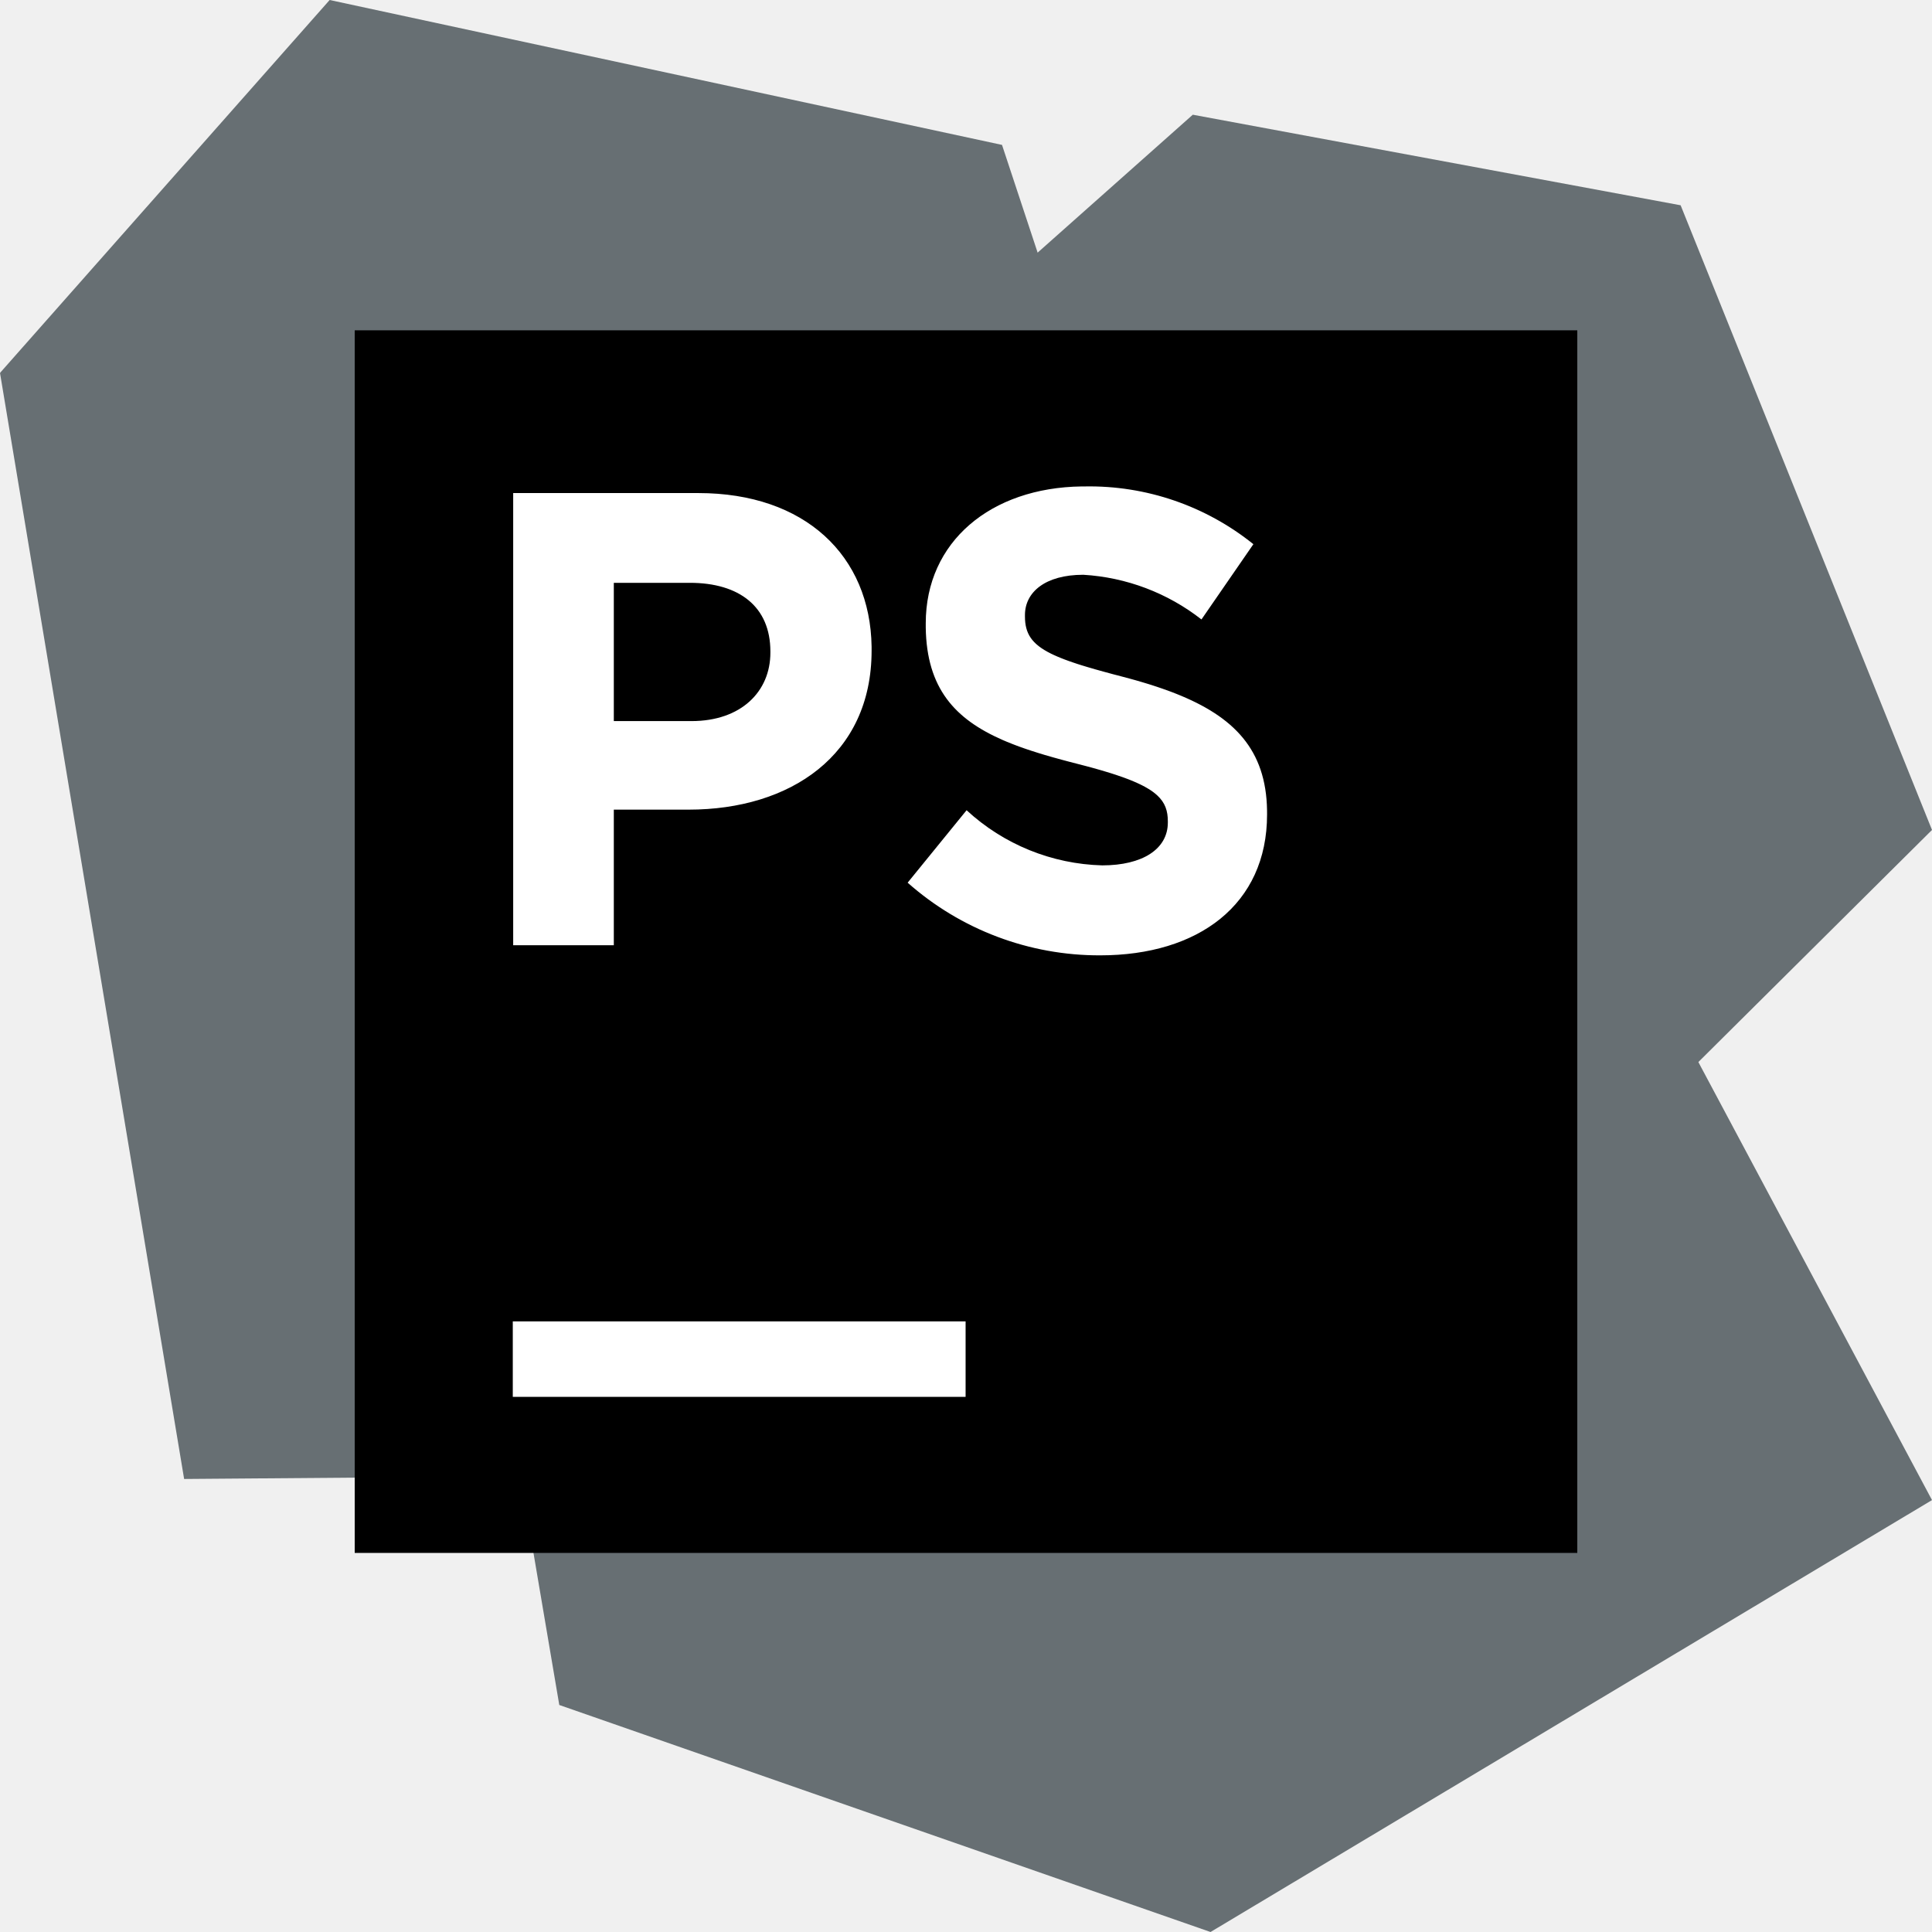
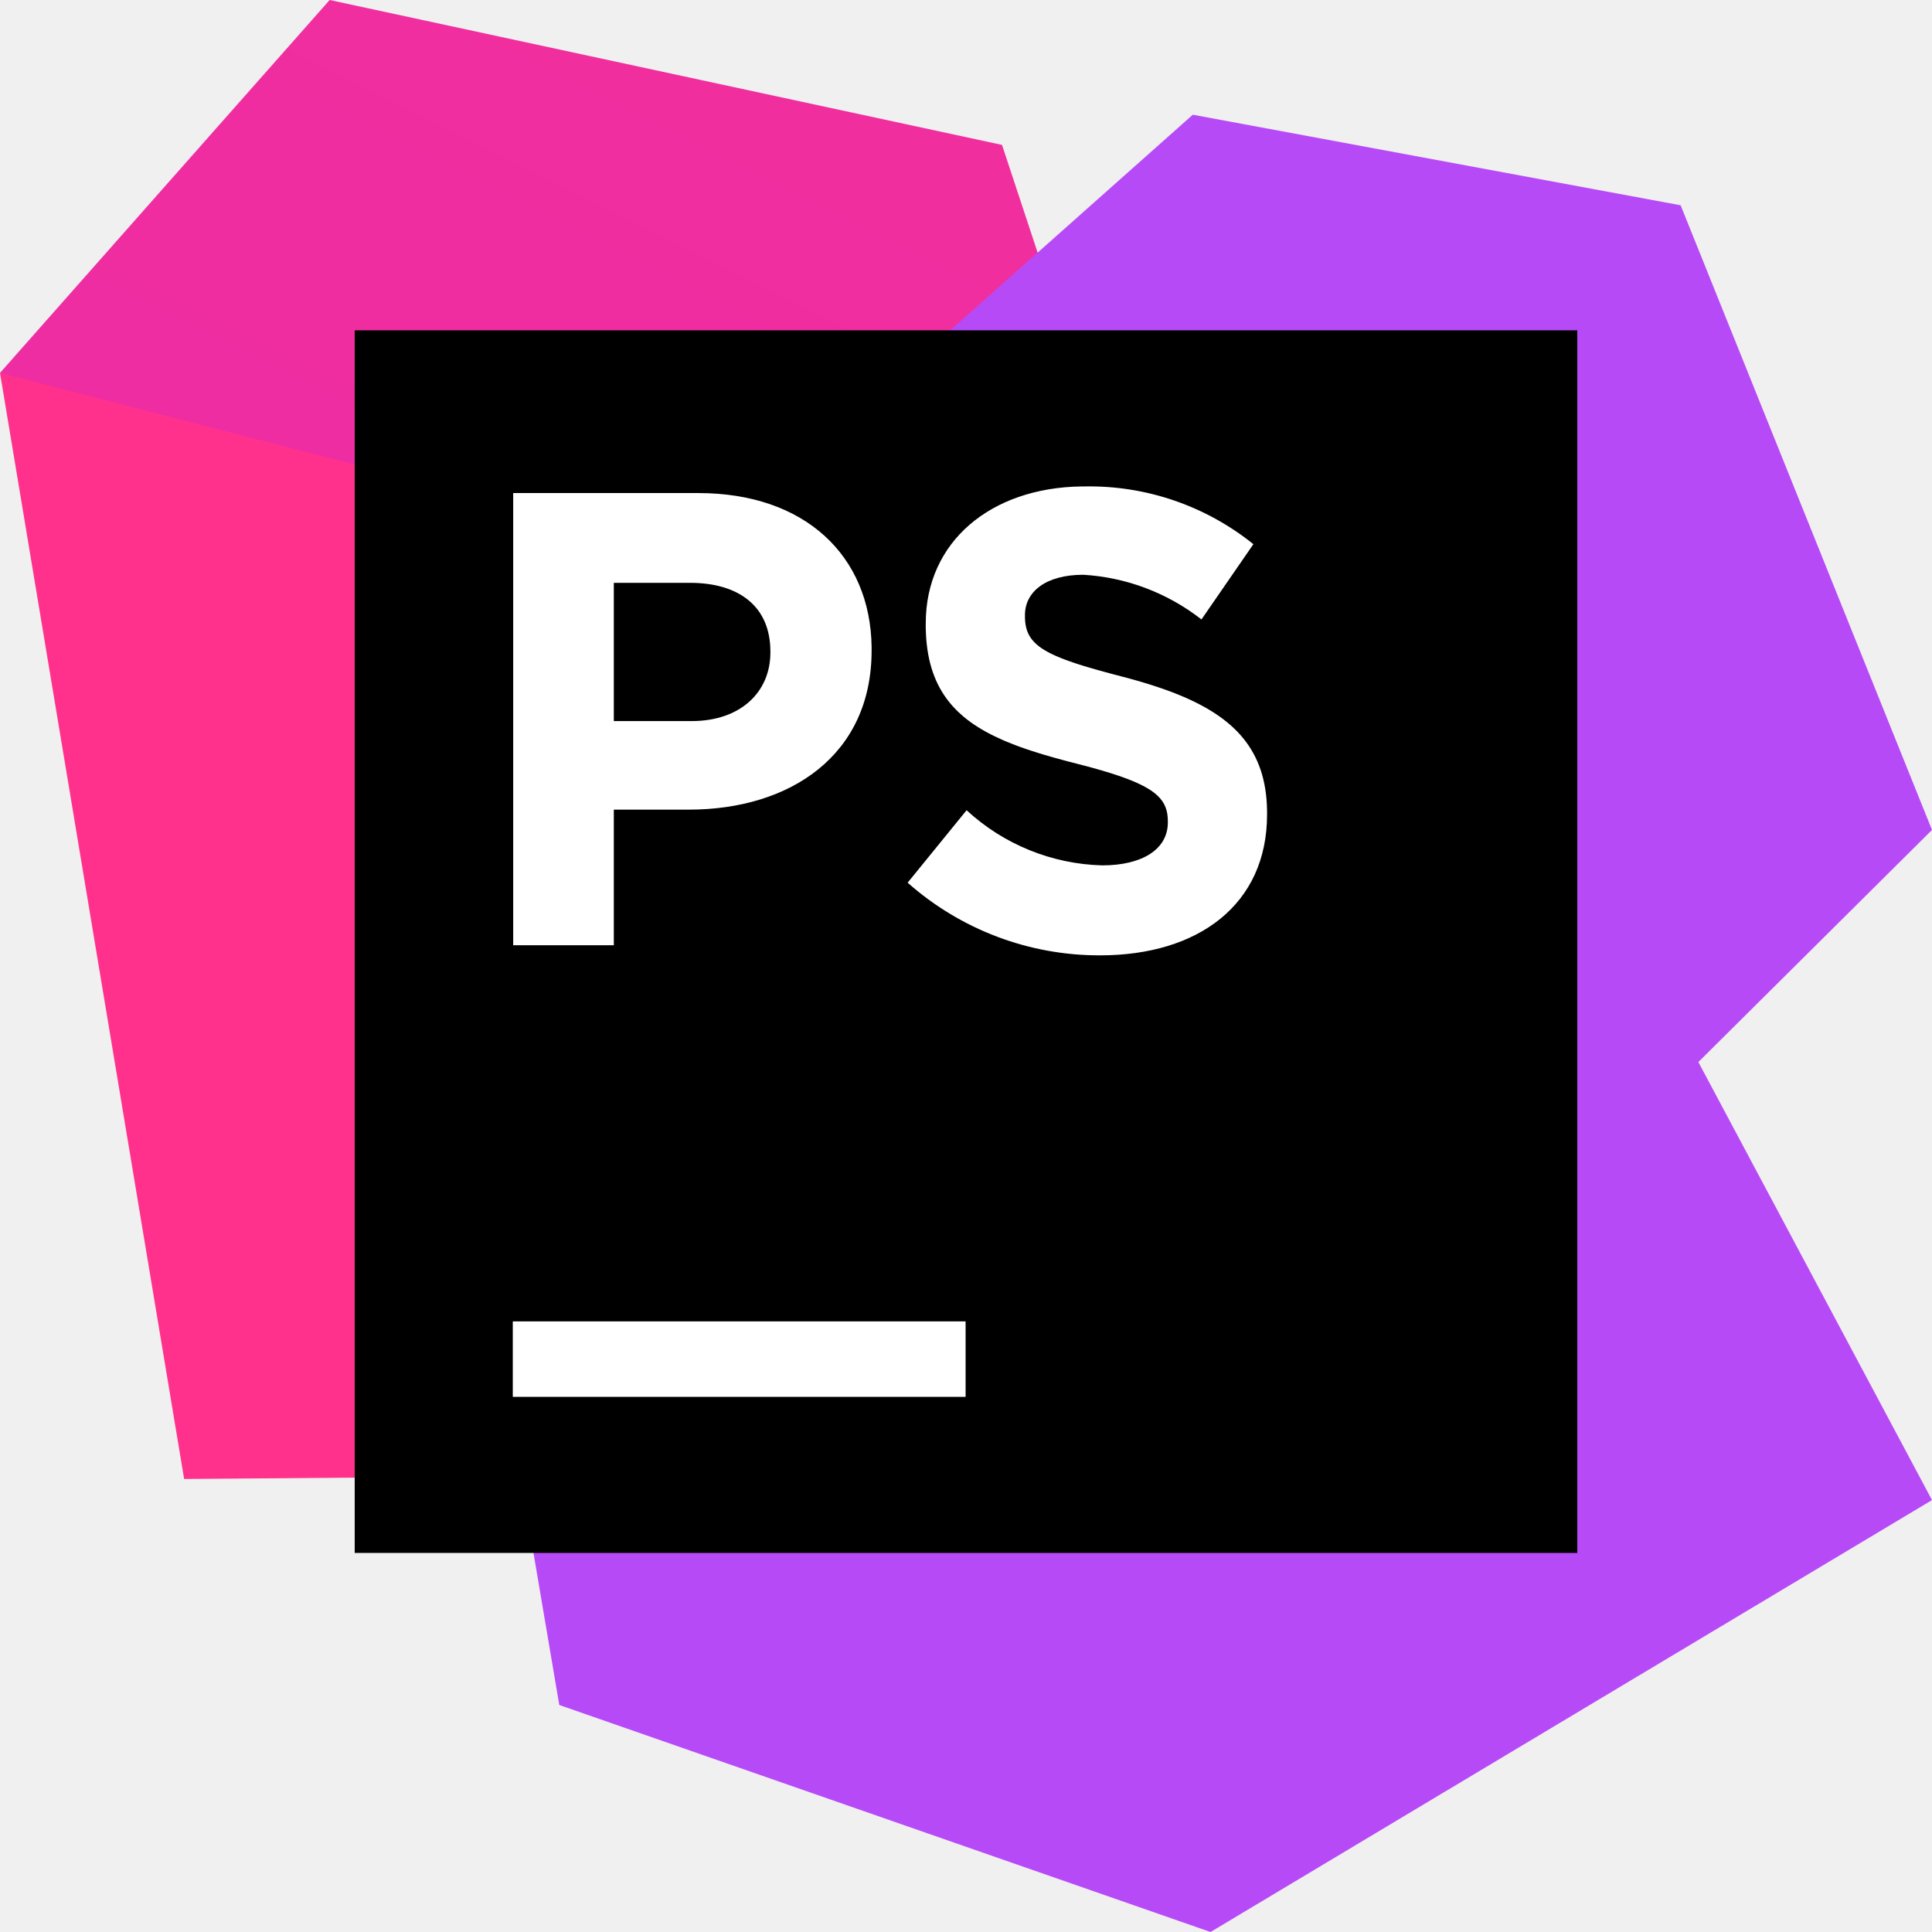
<svg xmlns="http://www.w3.org/2000/svg" width="72" height="72" viewBox="0 0 72 72" fill="none">
-   <g clip-path="url(#clip0_660_1493)">
-     <path d="M39.743 12.66L37.342 5.4L12.285 0L0 13.897L13.5 20.805V12.66H39.743Z" fill="#676F73" />
-     <path d="M13.5 17.385L0 13.898L6.862 55.117L13.477 55.065L13.5 17.385Z" fill="#676F73" />
-     <path d="M58.5 12.66H35.018L44.452 4.275L62.632 7.65L72 30.93L58.508 44.333L58.5 12.66Z" fill="#676F73" />
-     <path d="M58.515 30.622L58.5 57.66H19.845L20.843 63.54L45.113 72L72 55.904L58.515 30.622Z" fill="#676F73" />
+   <g clip-path="url(#clip0_539_1301)">
+     <path d="M39.743 12.66L37.342 5.4L12.285 0L0 13.897L13.5 20.805V12.66H39.743Z" fill="url(#paint0_linear_539_1301)" />
+     <path d="M13.5 17.385L0 13.898L6.862 55.117L13.477 55.065L13.5 17.385Z" fill="url(#paint1_linear_539_1301)" />
+     <path d="M58.5 12.66H35.018L44.452 4.275L62.632 7.65L72 30.93L58.508 44.333L58.5 12.66Z" fill="url(#paint2_linear_539_1301)" />
+     <path d="M58.515 30.622L58.5 57.66H19.845L20.843 63.54L45.113 72L72 55.904L58.515 30.622Z" fill="url(#paint3_linear_539_1301)" />
    <path d="M13.219 12.31H58.781V57.873H13.219V12.31Z" fill="black" />
    <path d="M19.11 49.245H35.985V52.057H19.11V49.245ZM33.825 32.895L36.022 30.195C37.403 31.47 39.199 32.2 41.077 32.25C42.577 32.25 43.522 31.643 43.522 30.653V30.608C43.522 30.224 43.426 29.916 43.122 29.637L43.054 29.578C43.004 29.537 42.952 29.498 42.898 29.461L42.809 29.404C42.761 29.374 42.712 29.346 42.662 29.319L42.555 29.263C42.536 29.253 42.517 29.244 42.498 29.235L42.379 29.179C42.337 29.16 42.294 29.141 42.251 29.123L42.115 29.067C42.091 29.058 42.067 29.048 42.044 29.039L41.894 28.983C41.868 28.974 41.842 28.965 41.816 28.955L41.653 28.899L41.568 28.87L41.391 28.813L41.203 28.756L41.005 28.697C40.972 28.687 40.937 28.677 40.903 28.668L40.69 28.608L40.466 28.548L39.78 28.37L39.564 28.312L39.248 28.225L39.144 28.195L38.939 28.136L38.739 28.075C38.706 28.065 38.673 28.055 38.64 28.044L38.445 27.982L38.253 27.918C38.222 27.908 38.191 27.897 38.16 27.886L37.974 27.82L37.794 27.752C37.764 27.741 37.734 27.729 37.705 27.717L37.53 27.647L37.359 27.574C35.591 26.798 34.533 25.654 34.5 23.389L34.5 23.228C34.5 20.192 36.916 18.171 40.316 18.128L40.425 18.128C42.707 18.087 44.931 18.849 46.71 20.28L44.775 23.085C43.51 22.096 41.975 21.515 40.372 21.42C38.947 21.42 38.197 22.073 38.197 22.92V22.973C38.197 23.6 38.437 23.997 39.169 24.36L39.286 24.415C39.326 24.434 39.367 24.452 39.41 24.47L39.543 24.525L39.684 24.58L39.834 24.635L39.993 24.69L40.16 24.746L40.337 24.802L40.523 24.858L40.821 24.945L41.141 25.034L41.483 25.127L41.85 25.223C41.931 25.244 42.011 25.265 42.09 25.287L42.325 25.352C42.402 25.374 42.479 25.396 42.555 25.419L42.78 25.487C42.816 25.498 42.853 25.51 42.89 25.521L43.107 25.592L43.319 25.664C43.424 25.7 43.526 25.737 43.627 25.775L43.826 25.852C45.985 26.708 47.184 27.939 47.219 30.197L47.22 30.353C47.22 33.713 44.655 35.603 41.002 35.603C38.358 35.612 35.804 34.648 33.825 32.895ZM19.125 18.375H26.025C30.004 18.375 32.433 20.713 32.482 24.1L32.482 24.247C32.482 28.148 29.445 30.173 25.665 30.173H22.875V35.227H19.125V18.375ZM25.77 26.873C27.622 26.873 28.71 25.77 28.71 24.323V24.278C28.71 22.613 27.555 21.72 25.71 21.72H22.875V26.873H25.77Z" fill="white" />
  </g>
  <defs>
-     <clipPath id="clip0_660_1493">
+     <linearGradient id="paint0_linear_539_1301" x1="1597.49" y1="1332.72" x2="1853.86" y2="820.331" gradientUnits="userSpaceOnUse">
+       <stop stop-color="#AF1DF5" />
+       <stop offset="0.21" stop-color="#BC20E4" />
+       <stop offset="0.63" stop-color="#DD29B8" />
+       <stop offset="1" stop-color="#FF318C" />
+     </linearGradient>
+     <linearGradient id="paint1_linear_539_1301" x1="578.947" y1="3253.91" x2="2319.39" y2="954.724" gradientUnits="userSpaceOnUse">
+       <stop offset="0.02" stop-color="#6B57FF" />
+       <stop offset="0.42" stop-color="#B74AF7" />
+       <stop offset="0.75" stop-color="#FF318C" />
+     </linearGradient>
+     <linearGradient id="paint2_linear_539_1301" x1="2744.27" y1="4098.52" x2="996.103" y2="-48.972" gradientUnits="userSpaceOnUse">
+       <stop stop-color="#293896" />
+       <stop offset="0.08" stop-color="#3B3AA2" />
+       <stop offset="0.29" stop-color="#6740C0" />
+       <stop offset="0.49" stop-color="#8A44D8" />
+       <stop offset="0.68" stop-color="#A347E9" />
+       <stop offset="0.86" stop-color="#B249F3" />
+       <stop offset="1" stop-color="#B74AF7" />
+     </linearGradient>
+     <linearGradient id="paint3_linear_539_1301" x1="3298.83" y1="3028.26" x2="2397.74" y2="1708.02" gradientUnits="userSpaceOnUse">
+       <stop offset="0.02" stop-color="#6B57FF" />
+       <stop offset="0.78" stop-color="#B74AF7" />
+     </linearGradient>
+     <clipPath id="clip0_539_1301">
      <rect width="72" height="72" fill="white" />
    </clipPath>
  </defs>
</svg>
